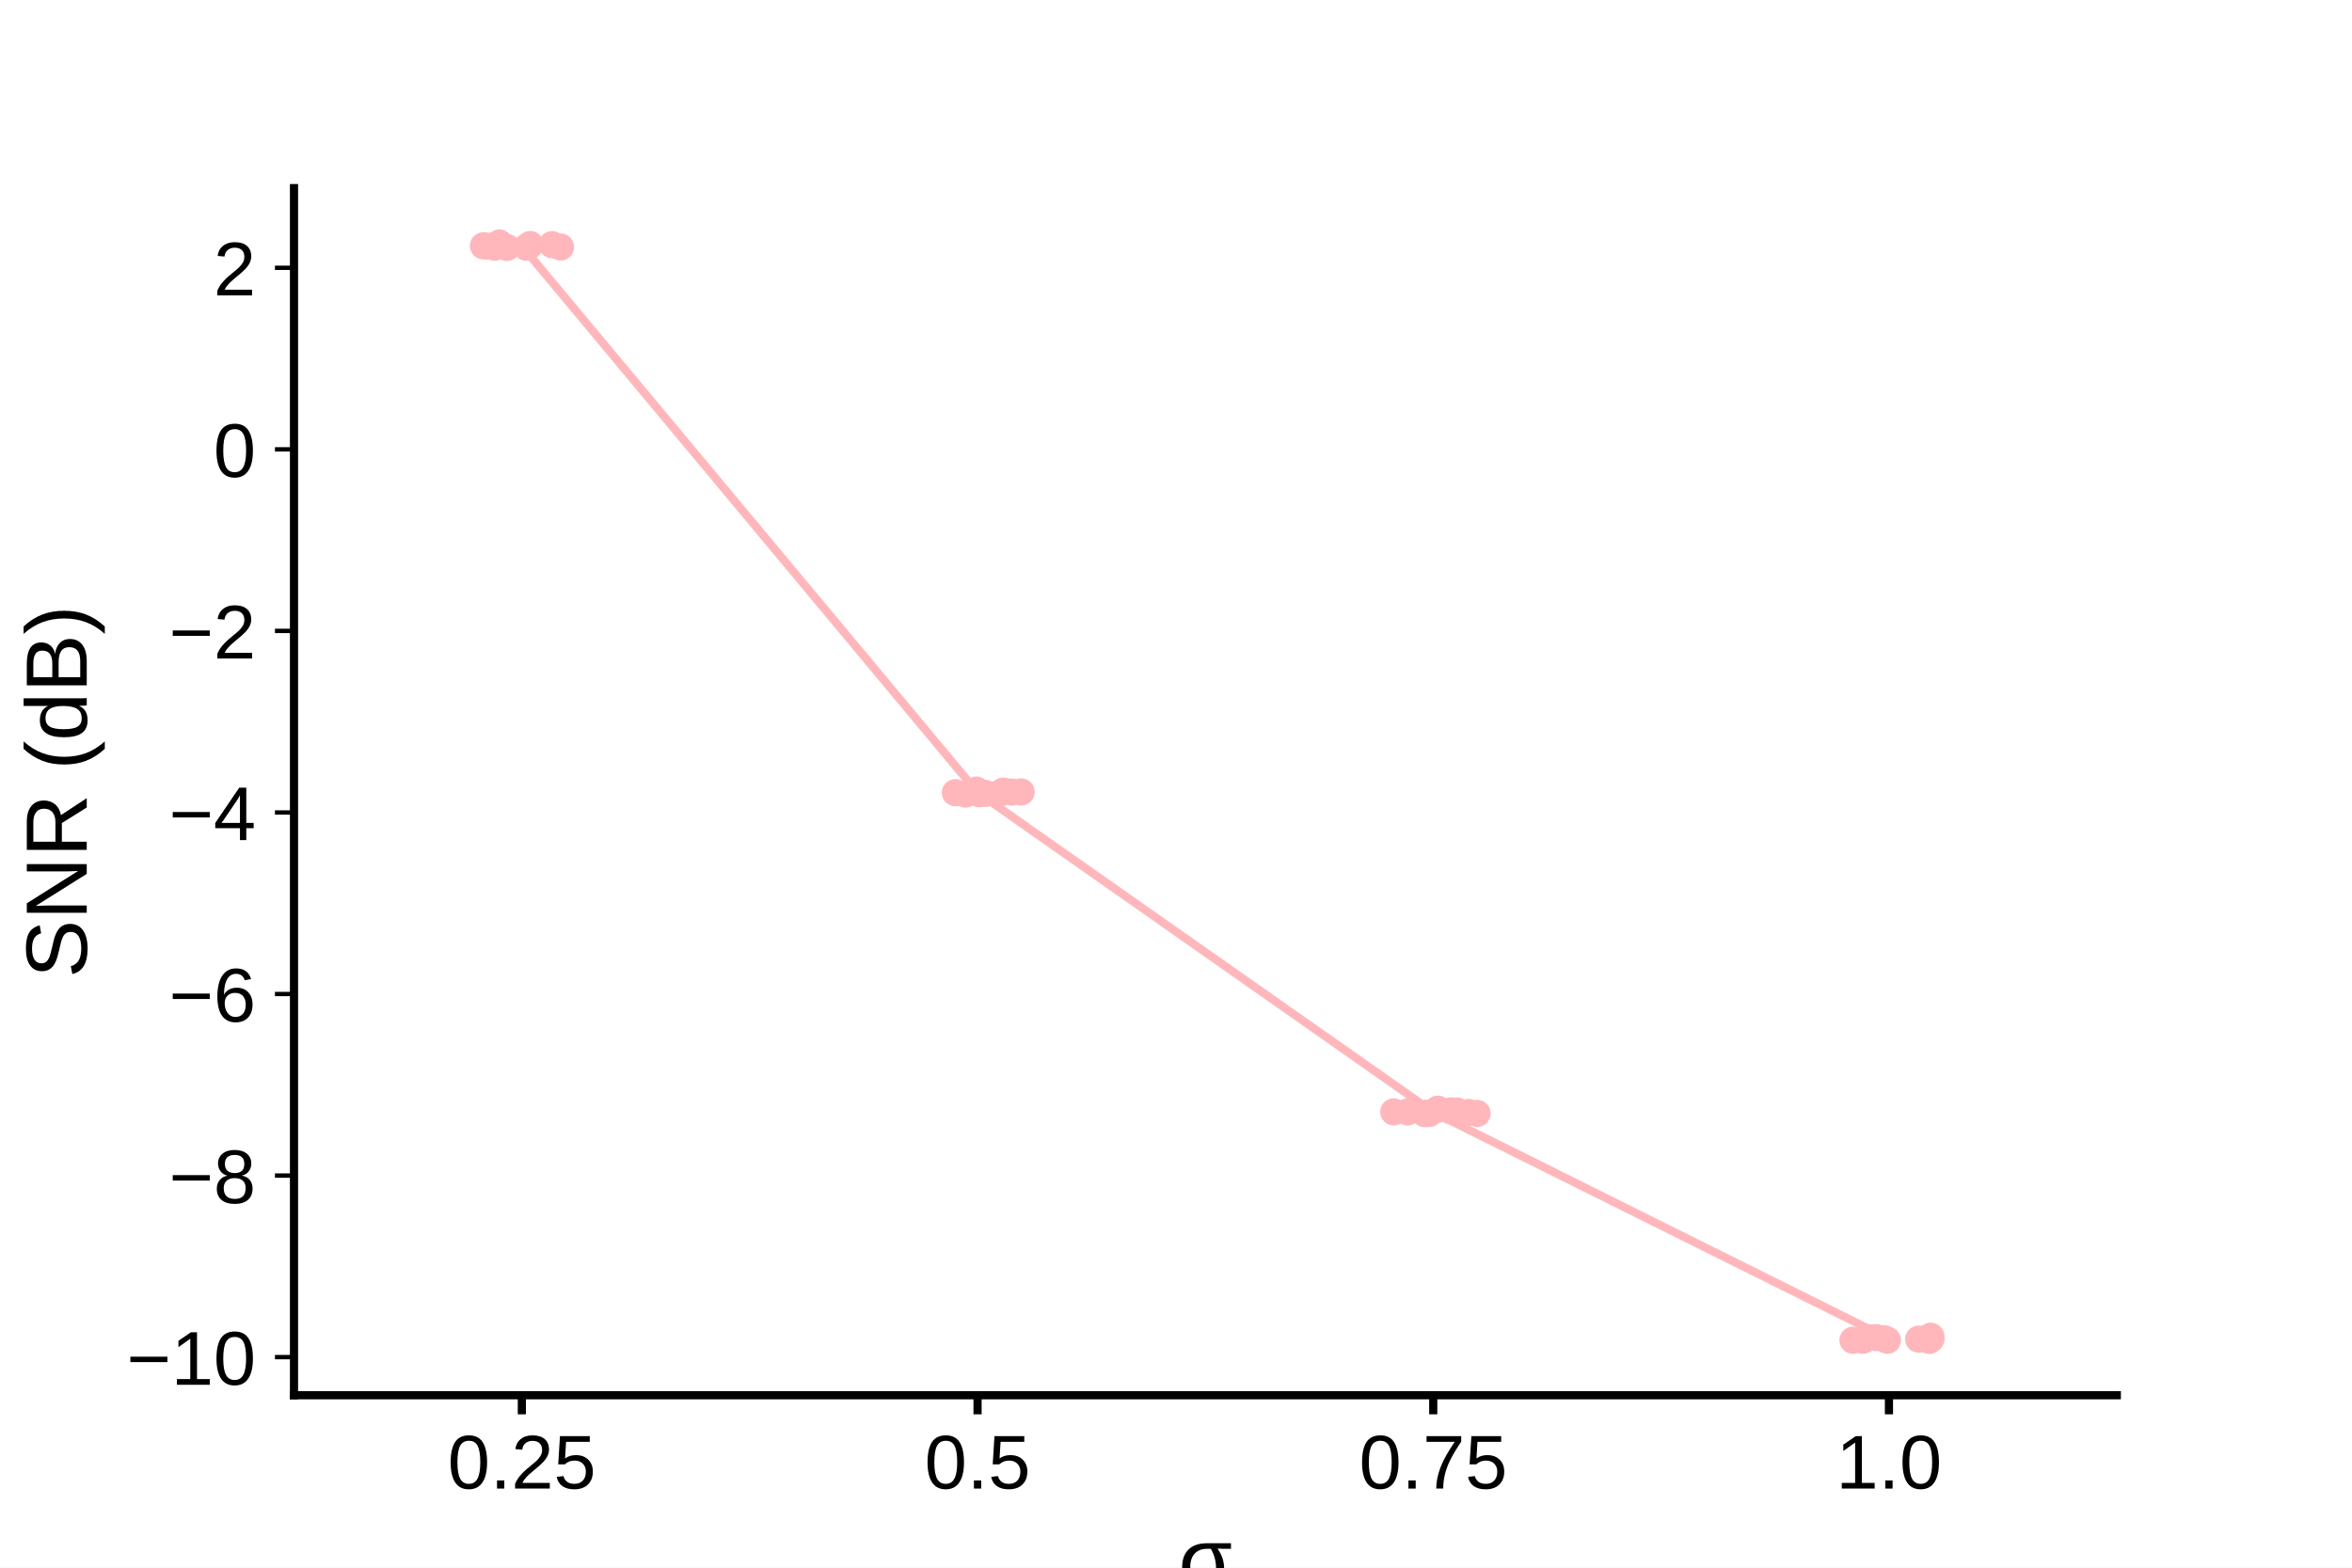
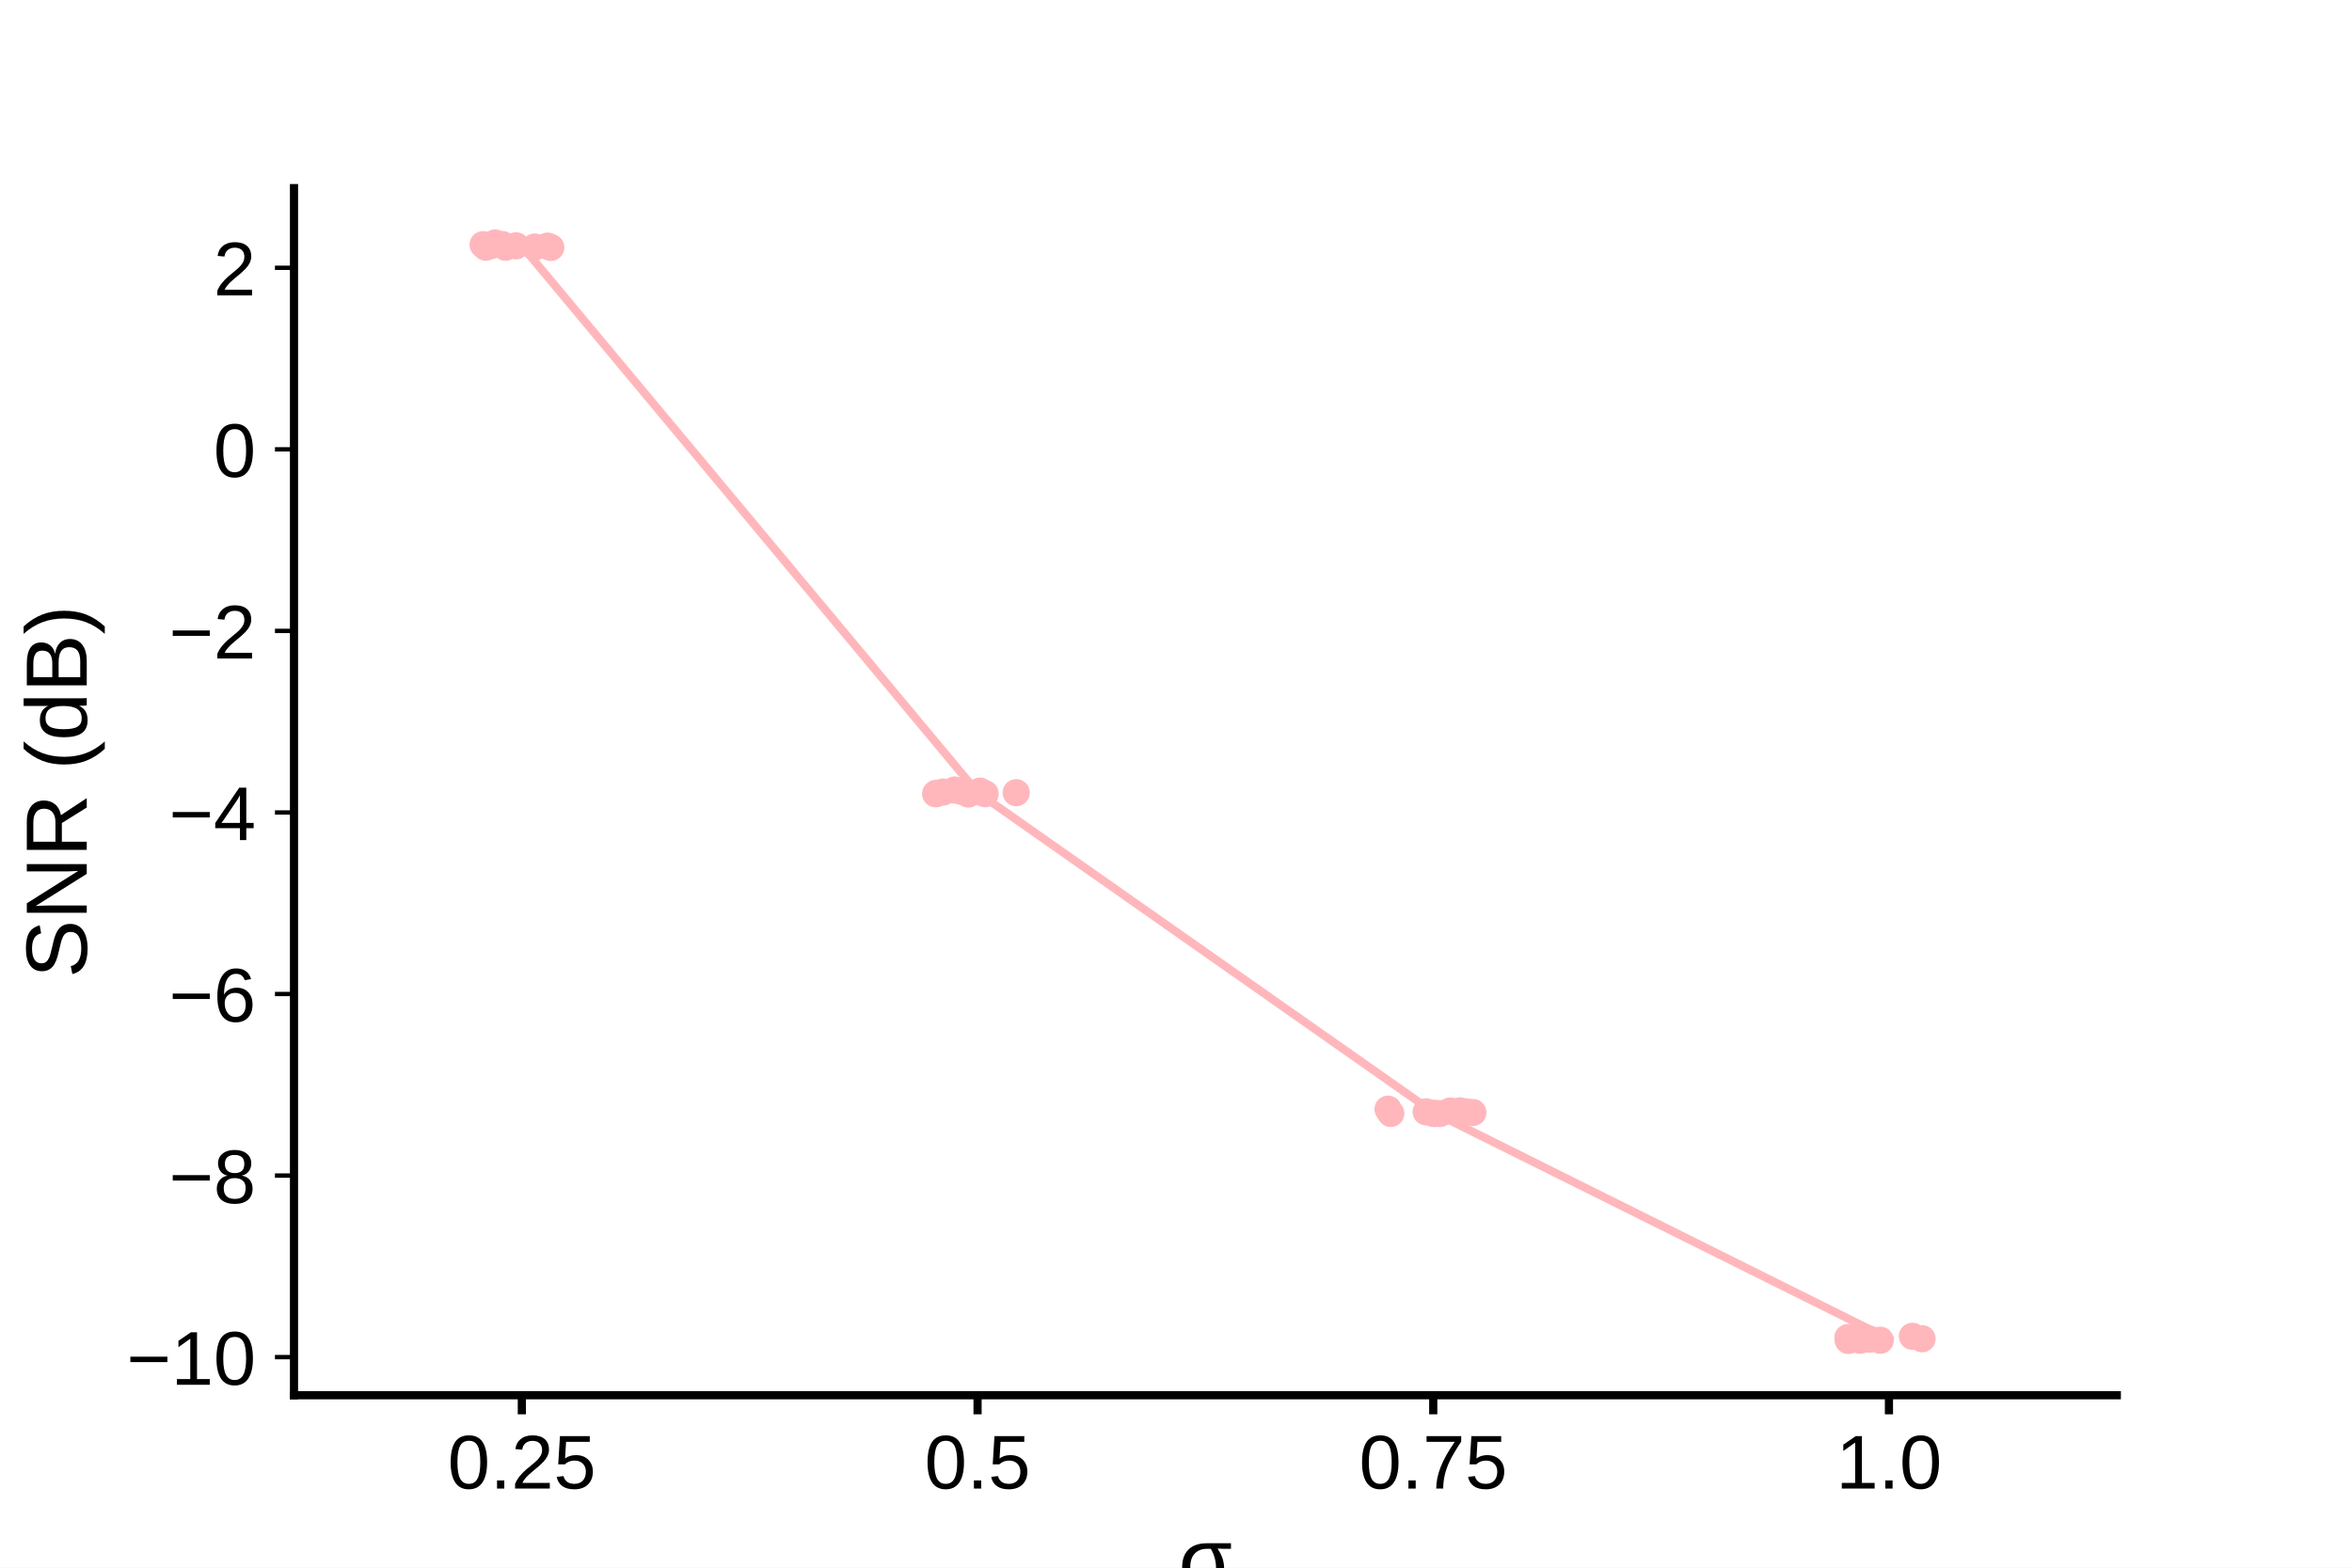
<svg xmlns="http://www.w3.org/2000/svg" xmlns:xlink="http://www.w3.org/1999/xlink" width="432pt" height="288pt" viewBox="0 0 432 288" version="1.1">
  <defs>
    <style type="text/css">*{stroke-linejoin: round; stroke-linecap: butt}</style>
  </defs>
  <g id="figure_1">
    <g id="patch_1">
      <path d="M 0 288  L 432 288  L 432 0  L 0 0  z " style="fill: #ffffff" />
    </g>
    <g id="axes_1">
      <g id="patch_2">
        <path d="M 54 256.32  L 388.8 256.32  L 388.8 34.56  L 54 34.56  z " style="fill: #ffffff" />
      </g>
      <g id="matplotlib.axis_1">
        <g id="xtick_1">
          <g id="line2d_1">
            <defs>
-               <path id="m49e7edf007" d="M 0 0  L 0 3.5  " style="stroke: #000000; stroke-width: 1.5" />
+               <path id="mff2676c9a8" d="M 0 0  L 0 3.5  " style="stroke: #000000; stroke-width: 1.5" />
            </defs>
            <g>
-               <use xlink:href="#m49e7edf007" x="95.85" y="256.32" style="stroke: #000000; stroke-width: 1.5" />
+               <use xlink:href="#mff2676c9a8" x="95.85" y="256.32" style="stroke: #000000; stroke-width: 1.5" />
            </g>
          </g>
          <g id="text_1">
            <g transform="translate(82.22734 273.4656) scale(0.14 -0.14)">
              <defs>
                <path id="LiberationSans-30" d="M 3309 2203  Q 3309 1100 2920 518  Q 2531 -63 1772 -63  Q 1013 -63 631 515  Q 250 1094 250 2203  Q 250 3338 620 3903  Q 991 4469 1791 4469  Q 2569 4469 2939 3897  Q 3309 3325 3309 2203  z M 2738 2203  Q 2738 3156 2517 3584  Q 2297 4013 1791 4013  Q 1272 4013 1045 3591  Q 819 3169 819 2203  Q 819 1266 1048 831  Q 1278 397 1778 397  Q 2275 397 2506 840  Q 2738 1284 2738 2203  z " transform="scale(0.015625)" />
                <path id="LiberationSans-2e" d="M 584 0  L 584 684  L 1194 684  L 1194 0  L 584 0  z " transform="scale(0.015625)" />
                <path id="LiberationSans-32" d="M 322 0  L 322 397  Q 481 763 711 1042  Q 941 1322 1194 1548  Q 1447 1775 1695 1969  Q 1944 2163 2144 2356  Q 2344 2550 2467 2762  Q 2591 2975 2591 3244  Q 2591 3606 2378 3806  Q 2166 4006 1788 4006  Q 1428 4006 1195 3811  Q 963 3616 922 3263  L 347 3316  Q 409 3844 795 4156  Q 1181 4469 1788 4469  Q 2453 4469 2811 4155  Q 3169 3841 3169 3263  Q 3169 3006 3051 2753  Q 2934 2500 2703 2247  Q 2472 1994 1819 1463  Q 1459 1169 1246 933  Q 1034 697 941 478  L 3238 478  L 3238 0  L 322 0  z " transform="scale(0.015625)" />
                <path id="LiberationSans-35" d="M 3291 1434  Q 3291 738 2877 337  Q 2463 -63 1728 -63  Q 1113 -63 734 206  Q 356 475 256 984  L 825 1050  Q 1003 397 1741 397  Q 2194 397 2450 670  Q 2706 944 2706 1422  Q 2706 1838 2448 2094  Q 2191 2350 1753 2350  Q 1525 2350 1328 2278  Q 1131 2206 934 2034  L 384 2034  L 531 4403  L 3034 4403  L 3034 3925  L 1044 3925  L 959 2528  Q 1325 2809 1869 2809  Q 2519 2809 2905 2428  Q 3291 2047 3291 1434  z " transform="scale(0.015625)" />
              </defs>
              <use xlink:href="#LiberationSans-30" />
              <use xlink:href="#LiberationSans-2e" x="55.615" />
              <use xlink:href="#LiberationSans-32" x="83.398" />
              <use xlink:href="#LiberationSans-35" x="139.014" />
            </g>
          </g>
        </g>
        <g id="xtick_2">
          <g id="line2d_2">
            <g>
-               <use xlink:href="#m49e7edf007" x="179.55" y="256.32" style="stroke: #000000; stroke-width: 1.5" />
+               <use xlink:href="#mff2676c9a8" x="179.55" y="256.32" style="stroke: #000000; stroke-width: 1.5" />
            </g>
          </g>
          <g id="text_2">
            <g transform="translate(169.82 273.4656) scale(0.14 -0.14)">
              <use xlink:href="#LiberationSans-30" />
              <use xlink:href="#LiberationSans-2e" x="55.615" />
              <use xlink:href="#LiberationSans-35" x="83.398" />
            </g>
          </g>
        </g>
        <g id="xtick_3">
          <g id="line2d_3">
            <g>
-               <use xlink:href="#m49e7edf007" x="263.25" y="256.32" style="stroke: #000000; stroke-width: 1.5" />
+               <use xlink:href="#mff2676c9a8" x="263.25" y="256.32" style="stroke: #000000; stroke-width: 1.5" />
            </g>
          </g>
          <g id="text_3">
            <g transform="translate(249.6273 273.4656) scale(0.14 -0.14)">
              <defs>
                <path id="LiberationSans-37" d="M 3238 3947  Q 2563 2916 2284 2331  Q 2006 1747 1867 1178  Q 1728 609 1728 0  L 1141 0  Q 1141 844 1498 1776  Q 1856 2709 2694 3925  L 328 3925  L 328 4403  L 3238 4403  L 3238 3947  z " transform="scale(0.015625)" />
              </defs>
              <use xlink:href="#LiberationSans-30" />
              <use xlink:href="#LiberationSans-2e" x="55.615" />
              <use xlink:href="#LiberationSans-37" x="83.398" />
              <use xlink:href="#LiberationSans-35" x="139.014" />
            </g>
          </g>
        </g>
        <g id="xtick_4">
          <g id="line2d_4">
            <g>
-               <use xlink:href="#m49e7edf007" x="346.95" y="256.32" style="stroke: #000000; stroke-width: 1.5" />
+               <use xlink:href="#mff2676c9a8" x="346.95" y="256.32" style="stroke: #000000; stroke-width: 1.5" />
            </g>
          </g>
          <g id="text_4">
            <g transform="translate(337.22 273.4656) scale(0.14 -0.14)">
              <defs>
                <path id="LiberationSans-31" d="M 488 0  L 488 478  L 1609 478  L 1609 3866  L 616 3156  L 616 3688  L 1656 4403  L 2175 4403  L 2175 478  L 3247 478  L 3247 0  L 488 0  z " transform="scale(0.015625)" />
              </defs>
              <use xlink:href="#LiberationSans-31" />
              <use xlink:href="#LiberationSans-2e" x="55.615" />
              <use xlink:href="#LiberationSans-30" x="83.398" />
            </g>
          </g>
        </g>
        <g id="text_5">
          <g transform="translate(216.4625 291.9656) scale(0.16 -0.16)">
            <defs>
              <path id="LiberationSans-3c3" d="M 3350 1534  Q 3350 781 2942 359  Q 2534 -63 1819 -63  Q 1069 -63 669 376  Q 269 816 269 1638  Q 269 2466 737 2923  Q 1206 3381 2075 3381  L 3853 3381  L 3853 2972  L 3338 2972  L 2875 2991  L 2875 2978  Q 3128 2600 3239 2253  Q 3350 1906 3350 1534  z M 2759 1525  Q 2759 2322 2372 2972  L 2094 2972  Q 1519 2972 1191 2622  Q 863 2272 863 1644  Q 863 353 1794 353  Q 2266 353 2512 654  Q 2759 956 2759 1525  z " transform="scale(0.015625)" />
            </defs>
            <use xlink:href="#LiberationSans-3c3" />
          </g>
        </g>
      </g>
      <g id="matplotlib.axis_2">
        <g id="ytick_1">
          <g id="line2d_5">
            <defs>
-               <path id="mc7759c553d" d="M 0 0  L -3.5 0  " style="stroke: #000000; stroke-width: 0.8" />
+               <path id="m19c6edea8d" d="M 0 0  L -3.5 0  " style="stroke: #000000; stroke-width: 0.8" />
            </defs>
            <g>
-               <use xlink:href="#mc7759c553d" x="54" y="249.318" style="stroke: #000000; stroke-width: 0.8" />
+               <use xlink:href="#m19c6edea8d" x="54" y="249.318" style="stroke: #000000; stroke-width: 0.8" />
            </g>
          </g>
          <g id="text_6">
            <g transform="translate(23.2525 254.3907) scale(0.14 -0.14)">
              <defs>
                <path id="LiberationSans-2212" d="M 316 1900  L 316 2356  L 3425 2356  L 3425 1900  L 316 1900  z " transform="scale(0.015625)" />
              </defs>
              <use xlink:href="#LiberationSans-2212" />
              <use xlink:href="#LiberationSans-31" x="58.398" />
              <use xlink:href="#LiberationSans-30" x="114.014" />
            </g>
          </g>
        </g>
        <g id="ytick_2">
          <g id="line2d_6">
            <g>
-               <use xlink:href="#mc7759c553d" x="54" y="215.964" style="stroke: #000000; stroke-width: 0.8" />
+               <use xlink:href="#m19c6edea8d" x="54" y="215.964" style="stroke: #000000; stroke-width: 0.8" />
            </g>
          </g>
          <g id="text_7">
            <g transform="translate(31.03781 221.0367) scale(0.14 -0.14)">
              <defs>
                <path id="LiberationSans-38" d="M 3281 1228  Q 3281 619 2893 278  Q 2506 -63 1781 -63  Q 1075 -63 676 271  Q 278 606 278 1222  Q 278 1653 525 1947  Q 772 2241 1156 2303  L 1156 2316  Q 797 2400 589 2681  Q 381 2963 381 3341  Q 381 3844 757 4156  Q 1134 4469 1769 4469  Q 2419 4469 2795 4162  Q 3172 3856 3172 3334  Q 3172 2956 2962 2675  Q 2753 2394 2391 2322  L 2391 2309  Q 2813 2241 3047 1952  Q 3281 1663 3281 1228  z M 2588 3303  Q 2588 4050 1769 4050  Q 1372 4050 1164 3862  Q 956 3675 956 3303  Q 956 2925 1170 2726  Q 1384 2528 1775 2528  Q 2172 2528 2380 2711  Q 2588 2894 2588 3303  z M 2697 1281  Q 2697 1691 2453 1898  Q 2209 2106 1769 2106  Q 1341 2106 1100 1882  Q 859 1659 859 1269  Q 859 359 1788 359  Q 2247 359 2472 579  Q 2697 800 2697 1281  z " transform="scale(0.015625)" />
              </defs>
              <use xlink:href="#LiberationSans-2212" />
              <use xlink:href="#LiberationSans-38" x="58.398" />
            </g>
          </g>
        </g>
        <g id="ytick_3">
          <g id="line2d_7">
            <g>
-               <use xlink:href="#mc7759c553d" x="54" y="182.61" style="stroke: #000000; stroke-width: 0.8" />
+               <use xlink:href="#m19c6edea8d" x="54" y="182.61" style="stroke: #000000; stroke-width: 0.8" />
            </g>
          </g>
          <g id="text_8">
            <g transform="translate(31.03781 187.6827) scale(0.14 -0.14)">
              <defs>
                <path id="LiberationSans-36" d="M 3278 1441  Q 3278 744 2900 340  Q 2522 -63 1856 -63  Q 1113 -63 719 490  Q 325 1044 325 2100  Q 325 3244 734 3856  Q 1144 4469 1900 4469  Q 2897 4469 3156 3572  L 2619 3475  Q 2453 4013 1894 4013  Q 1413 4013 1148 3564  Q 884 3116 884 2266  Q 1038 2550 1316 2698  Q 1594 2847 1953 2847  Q 2563 2847 2920 2465  Q 3278 2084 3278 1441  z M 2706 1416  Q 2706 1894 2472 2153  Q 2238 2413 1819 2413  Q 1425 2413 1183 2183  Q 941 1953 941 1550  Q 941 1041 1192 716  Q 1444 391 1838 391  Q 2244 391 2475 664  Q 2706 938 2706 1416  z " transform="scale(0.015625)" />
              </defs>
              <use xlink:href="#LiberationSans-2212" />
              <use xlink:href="#LiberationSans-36" x="58.398" />
            </g>
          </g>
        </g>
        <g id="ytick_4">
          <g id="line2d_8">
            <g>
-               <use xlink:href="#mc7759c553d" x="54" y="149.256" style="stroke: #000000; stroke-width: 0.8" />
+               <use xlink:href="#m19c6edea8d" x="54" y="149.256" style="stroke: #000000; stroke-width: 0.8" />
            </g>
          </g>
          <g id="text_9">
            <g transform="translate(31.03781 154.3288) scale(0.14 -0.14)">
              <defs>
                <path id="LiberationSans-34" d="M 2753 997  L 2753 0  L 2222 0  L 2222 997  L 147 997  L 147 1434  L 2163 4403  L 2753 4403  L 2753 1441  L 3372 1441  L 3372 997  L 2753 997  z M 2222 3769  Q 2216 3750 2134 3603  Q 2053 3456 2013 3397  L 884 1734  L 716 1503  L 666 1441  L 2222 1441  L 2222 3769  z " transform="scale(0.015625)" />
              </defs>
              <use xlink:href="#LiberationSans-2212" />
              <use xlink:href="#LiberationSans-34" x="58.398" />
            </g>
          </g>
        </g>
        <g id="ytick_5">
          <g id="line2d_9">
            <g>
-               <use xlink:href="#mc7759c553d" x="54" y="115.902" style="stroke: #000000; stroke-width: 0.8" />
+               <use xlink:href="#m19c6edea8d" x="54" y="115.902" style="stroke: #000000; stroke-width: 0.8" />
            </g>
          </g>
          <g id="text_10">
            <g transform="translate(31.03781 120.9748) scale(0.14 -0.14)">
              <use xlink:href="#LiberationSans-2212" />
              <use xlink:href="#LiberationSans-32" x="58.398" />
            </g>
          </g>
        </g>
        <g id="ytick_6">
          <g id="line2d_10">
            <g>
-               <use xlink:href="#mc7759c553d" x="54" y="82.548" style="stroke: #000000; stroke-width: 0.8" />
+               <use xlink:href="#m19c6edea8d" x="54" y="82.548" style="stroke: #000000; stroke-width: 0.8" />
            </g>
          </g>
          <g id="text_11">
            <g transform="translate(39.21469 87.6208) scale(0.14 -0.14)">
              <use xlink:href="#LiberationSans-30" />
            </g>
          </g>
        </g>
        <g id="ytick_7">
          <g id="line2d_11">
            <g>
-               <use xlink:href="#mc7759c553d" x="54" y="49.194" style="stroke: #000000; stroke-width: 0.8" />
+               <use xlink:href="#m19c6edea8d" x="54" y="49.194" style="stroke: #000000; stroke-width: 0.8" />
            </g>
          </g>
          <g id="text_12">
            <g transform="translate(39.21469 54.26681) scale(0.14 -0.14)">
              <use xlink:href="#LiberationSans-32" />
            </g>
          </g>
        </g>
        <g id="text_13">
          <g transform="translate(15.9325 179.6662) rotate(-90) scale(0.16 -0.16)">
            <defs>
              <path id="LiberationSans-53" d="M 3975 1216  Q 3975 606 3498 271  Q 3022 -63 2156 -63  Q 547 -63 291 1056  L 869 1172  Q 969 775 1294 589  Q 1619 403 2178 403  Q 2756 403 3070 601  Q 3384 800 3384 1184  Q 3384 1400 3286 1534  Q 3188 1669 3009 1756  Q 2831 1844 2584 1903  Q 2338 1963 2038 2031  Q 1516 2147 1245 2262  Q 975 2378 819 2520  Q 663 2663 580 2853  Q 497 3044 497 3291  Q 497 3856 930 4162  Q 1363 4469 2169 4469  Q 2919 4469 3316 4239  Q 3713 4009 3872 3456  L 3284 3353  Q 3188 3703 2916 3861  Q 2644 4019 2163 4019  Q 1634 4019 1356 3844  Q 1078 3669 1078 3322  Q 1078 3119 1186 2986  Q 1294 2853 1497 2761  Q 1700 2669 2306 2534  Q 2509 2488 2711 2439  Q 2913 2391 3097 2323  Q 3281 2256 3442 2165  Q 3603 2075 3722 1944  Q 3841 1813 3908 1634  Q 3975 1456 3975 1216  z " transform="scale(0.015625)" />
              <path id="LiberationSans-4e" d="M 3381 0  L 1025 3750  L 1041 3447  L 1056 2925  L 1056 0  L 525 0  L 525 4403  L 1219 4403  L 3600 628  Q 3563 1241 3563 1516  L 3563 4403  L 4100 4403  L 4100 0  L 3381 0  z " transform="scale(0.015625)" />
              <path id="LiberationSans-52" d="M 3638 0  L 2494 1828  L 1122 1828  L 1122 0  L 525 0  L 525 4403  L 2597 4403  Q 3341 4403 3745 4070  Q 4150 3738 4150 3144  Q 4150 2653 3864 2318  Q 3578 1984 3075 1897  L 4325 0  L 3638 0  z M 3550 3138  Q 3550 3522 3289 3723  Q 3028 3925 2538 3925  L 1122 3925  L 1122 2300  L 2563 2300  Q 3034 2300 3292 2520  Q 3550 2741 3550 3138  z " transform="scale(0.015625)" />
              <path id="LiberationSans-20" transform="scale(0.015625)" />
              <path id="LiberationSans-28" d="M 397 1663  Q 397 2566 680 3284  Q 963 4003 1550 4638  L 2094 4638  Q 1509 3988 1236 3256  Q 963 2525 963 1656  Q 963 791 1233 62  Q 1503 -666 2094 -1325  L 1550 -1325  Q 959 -688 678 32  Q 397 753 397 1650  L 397 1663  z " transform="scale(0.015625)" />
              <path id="LiberationSans-64" d="M 2566 544  Q 2409 219 2151 78  Q 1894 -63 1513 -63  Q 872 -63 570 368  Q 269 800 269 1675  Q 269 3444 1513 3444  Q 1897 3444 2153 3303  Q 2409 3163 2566 2856  L 2572 2856  L 2566 3234  L 2566 4638  L 3128 4638  L 3128 697  Q 3128 169 3147 0  L 2609 0  Q 2600 50 2589 231  Q 2578 413 2578 544  L 2566 544  z M 859 1694  Q 859 984 1046 678  Q 1234 372 1656 372  Q 2134 372 2350 703  Q 2566 1034 2566 1731  Q 2566 2403 2350 2715  Q 2134 3028 1663 3028  Q 1238 3028 1048 2714  Q 859 2400 859 1694  z " transform="scale(0.015625)" />
              <path id="LiberationSans-42" d="M 3931 1241  Q 3931 653 3503 326  Q 3075 0 2313 0  L 525 0  L 525 4403  L 2125 4403  Q 3675 4403 3675 3334  Q 3675 2944 3456 2678  Q 3238 2413 2838 2322  Q 3363 2259 3647 1970  Q 3931 1681 3931 1241  z M 3075 3263  Q 3075 3619 2831 3772  Q 2588 3925 2125 3925  L 1122 3925  L 1122 2531  L 2125 2531  Q 2603 2531 2839 2711  Q 3075 2891 3075 3263  z M 3328 1288  Q 3328 2066 2234 2066  L 1122 2066  L 1122 478  L 2281 478  Q 2828 478 3078 681  Q 3328 884 3328 1288  z " transform="scale(0.015625)" />
              <path id="LiberationSans-29" d="M 1734 1650  Q 1734 747 1451 28  Q 1169 -691 581 -1325  L 38 -1325  Q 625 -669 897 57  Q 1169 784 1169 1656  Q 1169 2528 895 3256  Q 622 3984 38 4638  L 581 4638  Q 1172 4000 1453 3279  Q 1734 2559 1734 1663  L 1734 1650  z " transform="scale(0.015625)" />
            </defs>
            <use xlink:href="#LiberationSans-53" />
            <use xlink:href="#LiberationSans-4e" x="66.699" />
            <use xlink:href="#LiberationSans-52" x="138.916" />
            <use xlink:href="#LiberationSans-20" x="211.133" />
            <use xlink:href="#LiberationSans-28" x="238.916" />
            <use xlink:href="#LiberationSans-64" x="272.217" />
            <use xlink:href="#LiberationSans-42" x="327.832" />
            <use xlink:href="#LiberationSans-29" x="394.531" />
          </g>
        </g>
      </g>
      <g id="line2d_12">
-         <path d="M 95.85 45.168  L 179.55 145.575  L 263.25 204.309  L 346.95 245.978  " clip-path="url(#p6ea301e9da)" style="fill: none; stroke: #ffb7bc; stroke-width: 1.5; stroke-linecap: square" />
+         <path d="M 95.85 45.168  L 179.55 145.575  L 263.25 204.309  L 346.95 245.978  " clip-path="url(#pf555c854fd)" style="fill: none; stroke: #ffb7bc; stroke-width: 1.5; stroke-linecap: square" />
      </g>
      <g id="patch_3">
        <path d="M 54 256.32  L 54 34.56  " style="fill: none; stroke: #000000; stroke-width: 1.5; stroke-linejoin: miter; stroke-linecap: square" />
      </g>
      <g id="patch_4">
        <path d="M 54 256.32  L 388.8 256.32  " style="fill: none; stroke: #000000; stroke-width: 1.5; stroke-linejoin: miter; stroke-linecap: square" />
      </g>
      <g id="PathCollection_1">
        <defs>
-           <path id="C0_0_3fef391560" d="M 0 2.5  C 0.663 2.5 1.299 2.237 1.768 1.768  C 2.237 1.299 2.5 0.663 2.5 -0  C 2.5 -0.663 2.237 -1.299 1.768 -1.768  C 1.299 -2.237 0.663 -2.5 0 -2.5  C -0.663 -2.5 -1.299 -2.237 -1.768 -1.768  C -2.237 -1.299 -2.5 -0.663 -2.5 0  C -2.5 0.663 -2.237 1.299 -1.768 1.768  C -1.299 2.237 -0.663 2.5 0 2.5  z " />
+           <path id="C0_0_d5a8347c4b" d="M 0 2.5  C 0.663 2.5 1.299 2.237 1.768 1.768  C 2.237 1.299 2.5 0.663 2.5 -0  C 2.5 -0.663 2.237 -1.299 1.768 -1.768  C 1.299 -2.237 0.663 -2.5 0 -2.5  C -0.663 -2.5 -1.299 -2.237 -1.768 -1.768  C -2.237 -1.299 -2.5 -0.663 -2.5 0  C -2.5 0.663 -2.237 1.299 -1.768 1.768  C -1.299 2.237 -0.663 2.5 0 2.5  z " />
        </defs>
-         <g clip-path="url(#p6ea301e9da)">
-           <use xlink:href="#C0_0_3fef391560" x="89.486" y="45.212" style="fill: #ffb7bc" />
-         </g>
-         <g clip-path="url(#p6ea301e9da)">
-           <use xlink:href="#C0_0_3fef391560" x="97.251" y="45.126" style="fill: #ffb7bc" />
-         </g>
-         <g clip-path="url(#p6ea301e9da)">
-           <use xlink:href="#C0_0_3fef391560" x="96.689" y="45.422" style="fill: #ffb7bc" />
-         </g>
-         <g clip-path="url(#p6ea301e9da)">
-           <use xlink:href="#C0_0_3fef391560" x="88.789" y="45.16" style="fill: #ffb7bc" />
-         </g>
-         <g clip-path="url(#p6ea301e9da)">
-           <use xlink:href="#C0_0_3fef391560" x="93.105" y="45.455" style="fill: #ffb7bc" />
-         </g>
-         <g clip-path="url(#p6ea301e9da)">
-           <use xlink:href="#C0_0_3fef391560" x="97.386" y="44.922" style="fill: #ffb7bc" />
-         </g>
-         <g clip-path="url(#p6ea301e9da)">
-           <use xlink:href="#C0_0_3fef391560" x="91.707" y="44.64" style="fill: #ffb7bc" />
-         </g>
-         <g clip-path="url(#p6ea301e9da)">
-           <use xlink:href="#C0_0_3fef391560" x="90.819" y="45.411" style="fill: #ffb7bc" />
-         </g>
-         <g clip-path="url(#p6ea301e9da)">
-           <use xlink:href="#C0_0_3fef391560" x="102.948" y="45.381" style="fill: #ffb7bc" />
-         </g>
-         <g clip-path="url(#p6ea301e9da)">
-           <use xlink:href="#C0_0_3fef391560" x="101.396" y="44.945" style="fill: #ffb7bc" />
+         <g clip-path="url(#pf555c854fd)">
+           <use xlink:href="#C0_0_d5a8347c4b" x="100.563" y="45.212" style="fill: #ffb7bc" />
+         </g>
+         <g clip-path="url(#pf555c854fd)">
+           <use xlink:href="#C0_0_d5a8347c4b" x="90.181" y="45.126" style="fill: #ffb7bc" />
+         </g>
+         <g clip-path="url(#pf555c854fd)">
+           <use xlink:href="#C0_0_d5a8347c4b" x="92.87" y="45.422" style="fill: #ffb7bc" />
+         </g>
+         <g clip-path="url(#pf555c854fd)">
+           <use xlink:href="#C0_0_d5a8347c4b" x="94.784" y="45.16" style="fill: #ffb7bc" />
+         </g>
+         <g clip-path="url(#pf555c854fd)">
+           <use xlink:href="#C0_0_d5a8347c4b" x="101.163" y="45.455" style="fill: #ffb7bc" />
+         </g>
+         <g clip-path="url(#pf555c854fd)">
+           <use xlink:href="#C0_0_d5a8347c4b" x="92.274" y="44.922" style="fill: #ffb7bc" />
+         </g>
+         <g clip-path="url(#pf555c854fd)">
+           <use xlink:href="#C0_0_d5a8347c4b" x="90.932" y="44.64" style="fill: #ffb7bc" />
+         </g>
+         <g clip-path="url(#pf555c854fd)">
+           <use xlink:href="#C0_0_d5a8347c4b" x="89.25" y="45.411" style="fill: #ffb7bc" />
+         </g>
+         <g clip-path="url(#pf555c854fd)">
+           <use xlink:href="#C0_0_d5a8347c4b" x="98.222" y="45.381" style="fill: #ffb7bc" />
+         </g>
+         <g clip-path="url(#pf555c854fd)">
+           <use xlink:href="#C0_0_d5a8347c4b" x="88.732" y="44.945" style="fill: #ffb7bc" />
        </g>
      </g>
      <g id="PathCollection_2">
        <defs>
-           <path id="C1_0_06c9f618ac" d="M 0 2.5  C 0.663 2.5 1.299 2.237 1.768 1.768  C 2.237 1.299 2.5 0.663 2.5 -0  C 2.5 -0.663 2.237 -1.299 1.768 -1.768  C 1.299 -2.237 0.663 -2.5 0 -2.5  C -0.663 -2.5 -1.299 -2.237 -1.768 -1.768  C -2.237 -1.299 -2.5 -0.663 -2.5 0  C -2.5 0.663 -2.237 1.299 -1.768 1.768  C -1.299 2.237 -0.663 2.5 0 2.5  z " />
+           <path id="C1_0_21e7b8024b" d="M 0 2.5  C 0.663 2.5 1.299 2.237 1.768 1.768  C 2.237 1.299 2.5 0.663 2.5 -0  C 2.5 -0.663 2.237 -1.299 1.768 -1.768  C 1.299 -2.237 0.663 -2.5 0 -2.5  C -0.663 -2.5 -1.299 -2.237 -1.768 -1.768  C -2.237 -1.299 -2.5 -0.663 -2.5 0  C -2.5 0.663 -2.237 1.299 -1.768 1.768  C -1.299 2.237 -0.663 2.5 0 2.5  z " />
        </defs>
-         <g clip-path="url(#p6ea301e9da)">
-           <use xlink:href="#C1_0_06c9f618ac" x="175.477" y="145.622" style="fill: #ffb7bc" />
-         </g>
-         <g clip-path="url(#p6ea301e9da)">
-           <use xlink:href="#C1_0_06c9f618ac" x="187.559" y="145.489" style="fill: #ffb7bc" />
-         </g>
-         <g clip-path="url(#p6ea301e9da)">
-           <use xlink:href="#C1_0_06c9f618ac" x="183.408" y="145.824" style="fill: #ffb7bc" />
-         </g>
-         <g clip-path="url(#p6ea301e9da)">
-           <use xlink:href="#C1_0_06c9f618ac" x="185.815" y="145.504" style="fill: #ffb7bc" />
-         </g>
-         <g clip-path="url(#p6ea301e9da)">
-           <use xlink:href="#C1_0_06c9f618ac" x="177.341" y="145.872" style="fill: #ffb7bc" />
-         </g>
-         <g clip-path="url(#p6ea301e9da)">
-           <use xlink:href="#C1_0_06c9f618ac" x="184.335" y="145.333" style="fill: #ffb7bc" />
-         </g>
-         <g clip-path="url(#p6ea301e9da)">
-           <use xlink:href="#C1_0_06c9f618ac" x="179.31" y="145.141" style="fill: #ffb7bc" />
-         </g>
-         <g clip-path="url(#p6ea301e9da)">
-           <use xlink:href="#C1_0_06c9f618ac" x="180.975" y="145.76" style="fill: #ffb7bc" />
-         </g>
-         <g clip-path="url(#p6ea301e9da)">
-           <use xlink:href="#C1_0_06c9f618ac" x="179.866" y="145.814" style="fill: #ffb7bc" />
-         </g>
-         <g clip-path="url(#p6ea301e9da)">
-           <use xlink:href="#C1_0_06c9f618ac" x="184.24" y="145.388" style="fill: #ffb7bc" />
+         <g clip-path="url(#pf555c854fd)">
+           <use xlink:href="#C1_0_21e7b8024b" x="186.65" y="145.622" style="fill: #ffb7bc" />
+         </g>
+         <g clip-path="url(#pf555c854fd)">
+           <use xlink:href="#C1_0_21e7b8024b" x="180.018" y="145.489" style="fill: #ffb7bc" />
+         </g>
+         <g clip-path="url(#pf555c854fd)">
+           <use xlink:href="#C1_0_21e7b8024b" x="171.85" y="145.824" style="fill: #ffb7bc" />
+         </g>
+         <g clip-path="url(#pf555c854fd)">
+           <use xlink:href="#C1_0_21e7b8024b" x="173.24" y="145.504" style="fill: #ffb7bc" />
+         </g>
+         <g clip-path="url(#pf555c854fd)">
+           <use xlink:href="#C1_0_21e7b8024b" x="177.852" y="145.872" style="fill: #ffb7bc" />
+         </g>
+         <g clip-path="url(#pf555c854fd)">
+           <use xlink:href="#C1_0_21e7b8024b" x="179.988" y="145.333" style="fill: #ffb7bc" />
+         </g>
+         <g clip-path="url(#pf555c854fd)">
+           <use xlink:href="#C1_0_21e7b8024b" x="175.335" y="145.141" style="fill: #ffb7bc" />
+         </g>
+         <g clip-path="url(#pf555c854fd)">
+           <use xlink:href="#C1_0_21e7b8024b" x="171.974" y="145.76" style="fill: #ffb7bc" />
+         </g>
+         <g clip-path="url(#pf555c854fd)">
+           <use xlink:href="#C1_0_21e7b8024b" x="180.938" y="145.814" style="fill: #ffb7bc" />
+         </g>
+         <g clip-path="url(#pf555c854fd)">
+           <use xlink:href="#C1_0_21e7b8024b" x="176.64" y="145.388" style="fill: #ffb7bc" />
        </g>
      </g>
      <g id="PathCollection_3">
        <defs>
-           <path id="C2_0_5b2c88fd45" d="M 0 2.5  C 0.663 2.5 1.299 2.237 1.768 1.768  C 2.237 1.299 2.5 0.663 2.5 -0  C 2.5 -0.663 2.237 -1.299 1.768 -1.768  C 1.299 -2.237 0.663 -2.5 0 -2.5  C -0.663 -2.5 -1.299 -2.237 -1.768 -1.768  C -2.237 -1.299 -2.5 -0.663 -2.5 0  C -2.5 0.663 -2.237 1.299 -1.768 1.768  C -1.299 2.237 -0.663 2.5 0 2.5  z " />
+           <path id="C2_0_b2e1134063" d="M 0 2.5  C 0.663 2.5 1.299 2.237 1.768 1.768  C 2.237 1.299 2.5 0.663 2.5 -0  C 2.5 -0.663 2.237 -1.299 1.768 -1.768  C 1.299 -2.237 0.663 -2.5 0 -2.5  C -0.663 -2.5 -1.299 -2.237 -1.768 -1.768  C -2.237 -1.299 -2.5 -0.663 -2.5 0  C -2.5 0.663 -2.237 1.299 -1.768 1.768  C -1.299 2.237 -0.663 2.5 0 2.5  z " />
        </defs>
-         <g clip-path="url(#p6ea301e9da)">
-           <use xlink:href="#C2_0_5b2c88fd45" x="269.764" y="204.377" style="fill: #ffb7bc" />
-         </g>
-         <g clip-path="url(#p6ea301e9da)">
-           <use xlink:href="#C2_0_5b2c88fd45" x="256.005" y="204.259" style="fill: #ffb7bc" />
-         </g>
-         <g clip-path="url(#p6ea301e9da)">
-           <use xlink:href="#C2_0_5b2c88fd45" x="261.688" y="204.564" style="fill: #ffb7bc" />
-         </g>
-         <g clip-path="url(#p6ea301e9da)">
-           <use xlink:href="#C2_0_5b2c88fd45" x="258.558" y="204.272" style="fill: #ffb7bc" />
-         </g>
-         <g clip-path="url(#p6ea301e9da)">
-           <use xlink:href="#C2_0_5b2c88fd45" x="261.823" y="204.558" style="fill: #ffb7bc" />
-         </g>
-         <g clip-path="url(#p6ea301e9da)">
-           <use xlink:href="#C2_0_5b2c88fd45" x="266.517" y="204.076" style="fill: #ffb7bc" />
-         </g>
-         <g clip-path="url(#p6ea301e9da)">
-           <use xlink:href="#C2_0_5b2c88fd45" x="264.094" y="203.766" style="fill: #ffb7bc" />
-         </g>
-         <g clip-path="url(#p6ea301e9da)">
-           <use xlink:href="#C2_0_5b2c88fd45" x="262.531" y="204.555" style="fill: #ffb7bc" />
-         </g>
-         <g clip-path="url(#p6ea301e9da)">
-           <use xlink:href="#C2_0_5b2c88fd45" x="271.297" y="204.549" style="fill: #ffb7bc" />
-         </g>
-         <g clip-path="url(#p6ea301e9da)">
-           <use xlink:href="#C2_0_5b2c88fd45" x="267.642" y="204.11" style="fill: #ffb7bc" />
+         <g clip-path="url(#pf555c854fd)">
+           <use xlink:href="#C2_0_b2e1134063" x="270.528" y="204.377" style="fill: #ffb7bc" />
+         </g>
+         <g clip-path="url(#pf555c854fd)">
+           <use xlink:href="#C2_0_b2e1134063" x="261.951" y="204.259" style="fill: #ffb7bc" />
+         </g>
+         <g clip-path="url(#pf555c854fd)">
+           <use xlink:href="#C2_0_b2e1134063" x="264.473" y="204.564" style="fill: #ffb7bc" />
+         </g>
+         <g clip-path="url(#pf555c854fd)">
+           <use xlink:href="#C2_0_b2e1134063" x="269.315" y="204.272" style="fill: #ffb7bc" />
+         </g>
+         <g clip-path="url(#pf555c854fd)">
+           <use xlink:href="#C2_0_b2e1134063" x="263.47" y="204.558" style="fill: #ffb7bc" />
+         </g>
+         <g clip-path="url(#pf555c854fd)">
+           <use xlink:href="#C2_0_b2e1134063" x="268.148" y="204.076" style="fill: #ffb7bc" />
+         </g>
+         <g clip-path="url(#pf555c854fd)">
+           <use xlink:href="#C2_0_b2e1134063" x="254.946" y="203.766" style="fill: #ffb7bc" />
+         </g>
+         <g clip-path="url(#pf555c854fd)">
+           <use xlink:href="#C2_0_b2e1134063" x="255.449" y="204.555" style="fill: #ffb7bc" />
+         </g>
+         <g clip-path="url(#pf555c854fd)">
+           <use xlink:href="#C2_0_b2e1134063" x="263.281" y="204.549" style="fill: #ffb7bc" />
+         </g>
+         <g clip-path="url(#pf555c854fd)">
+           <use xlink:href="#C2_0_b2e1134063" x="266.348" y="204.11" style="fill: #ffb7bc" />
        </g>
      </g>
      <g id="PathCollection_4">
        <defs>
-           <path id="C3_0_08a9a41349" d="M 0 2.5  C 0.663 2.5 1.299 2.237 1.768 1.768  C 2.237 1.299 2.5 0.663 2.5 -0  C 2.5 -0.663 2.237 -1.299 1.768 -1.768  C 1.299 -2.237 0.663 -2.5 0 -2.5  C -0.663 -2.5 -1.299 -2.237 -1.768 -1.768  C -2.237 -1.299 -2.5 -0.663 -2.5 0  C -2.5 0.663 -2.237 1.299 -1.768 1.768  C -1.299 2.237 -0.663 2.5 0 2.5  z " />
+           <path id="C3_0_8ee92162f6" d="M 0 2.5  C 0.663 2.5 1.299 2.237 1.768 1.768  C 2.237 1.299 2.5 0.663 2.5 -0  C 2.5 -0.663 2.237 -1.299 1.768 -1.768  C 1.299 -2.237 0.663 -2.5 0 -2.5  C -0.663 -2.5 -1.299 -2.237 -1.768 -1.768  C -2.237 -1.299 -2.5 -0.663 -2.5 0  C -2.5 0.663 -2.237 1.299 -1.768 1.768  C -1.299 2.237 -0.663 2.5 0 2.5  z " />
        </defs>
-         <g clip-path="url(#p6ea301e9da)">
-           <use xlink:href="#C3_0_08a9a41349" x="352.422" y="246.013" style="fill: #ffb7bc" />
-         </g>
-         <g clip-path="url(#p6ea301e9da)">
-           <use xlink:href="#C3_0_08a9a41349" x="346.07" y="245.94" style="fill: #ffb7bc" />
-         </g>
-         <g clip-path="url(#p6ea301e9da)">
-           <use xlink:href="#C3_0_08a9a41349" x="346.665" y="246.214" style="fill: #ffb7bc" />
-         </g>
-         <g clip-path="url(#p6ea301e9da)">
-           <use xlink:href="#C3_0_08a9a41349" x="354.673" y="245.965" style="fill: #ffb7bc" />
-         </g>
-         <g clip-path="url(#p6ea301e9da)">
-           <use xlink:href="#C3_0_08a9a41349" x="354.348" y="246.24" style="fill: #ffb7bc" />
-         </g>
-         <g clip-path="url(#p6ea301e9da)">
-           <use xlink:href="#C3_0_08a9a41349" x="344.582" y="245.731" style="fill: #ffb7bc" />
-         </g>
-         <g clip-path="url(#p6ea301e9da)">
-           <use xlink:href="#C3_0_08a9a41349" x="354.617" y="245.487" style="fill: #ffb7bc" />
-         </g>
-         <g clip-path="url(#p6ea301e9da)">
-           <use xlink:href="#C3_0_08a9a41349" x="340.342" y="246.218" style="fill: #ffb7bc" />
-         </g>
-         <g clip-path="url(#p6ea301e9da)">
-           <use xlink:href="#C3_0_08a9a41349" x="342.161" y="246.22" style="fill: #ffb7bc" />
-         </g>
-         <g clip-path="url(#p6ea301e9da)">
-           <use xlink:href="#C3_0_08a9a41349" x="343.217" y="245.756" style="fill: #ffb7bc" />
+         <g clip-path="url(#pf555c854fd)">
+           <use xlink:href="#C3_0_8ee92162f6" x="343.387" y="246.013" style="fill: #ffb7bc" />
+         </g>
+         <g clip-path="url(#pf555c854fd)">
+           <use xlink:href="#C3_0_8ee92162f6" x="353.029" y="245.94" style="fill: #ffb7bc" />
+         </g>
+         <g clip-path="url(#pf555c854fd)">
+           <use xlink:href="#C3_0_8ee92162f6" x="339.532" y="246.214" style="fill: #ffb7bc" />
+         </g>
+         <g clip-path="url(#pf555c854fd)">
+           <use xlink:href="#C3_0_8ee92162f6" x="342.273" y="245.965" style="fill: #ffb7bc" />
+         </g>
+         <g clip-path="url(#pf555c854fd)">
+           <use xlink:href="#C3_0_8ee92162f6" x="339.488" y="246.24" style="fill: #ffb7bc" />
+         </g>
+         <g clip-path="url(#pf555c854fd)">
+           <use xlink:href="#C3_0_8ee92162f6" x="339.406" y="245.731" style="fill: #ffb7bc" />
+         </g>
+         <g clip-path="url(#pf555c854fd)">
+           <use xlink:href="#C3_0_8ee92162f6" x="351.254" y="245.487" style="fill: #ffb7bc" />
+         </g>
+         <g clip-path="url(#pf555c854fd)">
+           <use xlink:href="#C3_0_8ee92162f6" x="341.624" y="246.218" style="fill: #ffb7bc" />
+         </g>
+         <g clip-path="url(#pf555c854fd)">
+           <use xlink:href="#C3_0_8ee92162f6" x="345.356" y="246.22" style="fill: #ffb7bc" />
+         </g>
+         <g clip-path="url(#pf555c854fd)">
+           <use xlink:href="#C3_0_8ee92162f6" x="342.359" y="245.756" style="fill: #ffb7bc" />
        </g>
      </g>
    </g>
  </g>
  <defs>
-     <clipPath id="p6ea301e9da">
+     <clipPath id="pf555c854fd">
      <rect x="54" y="34.56" width="334.8" height="221.76" />
    </clipPath>
  </defs>
</svg>
